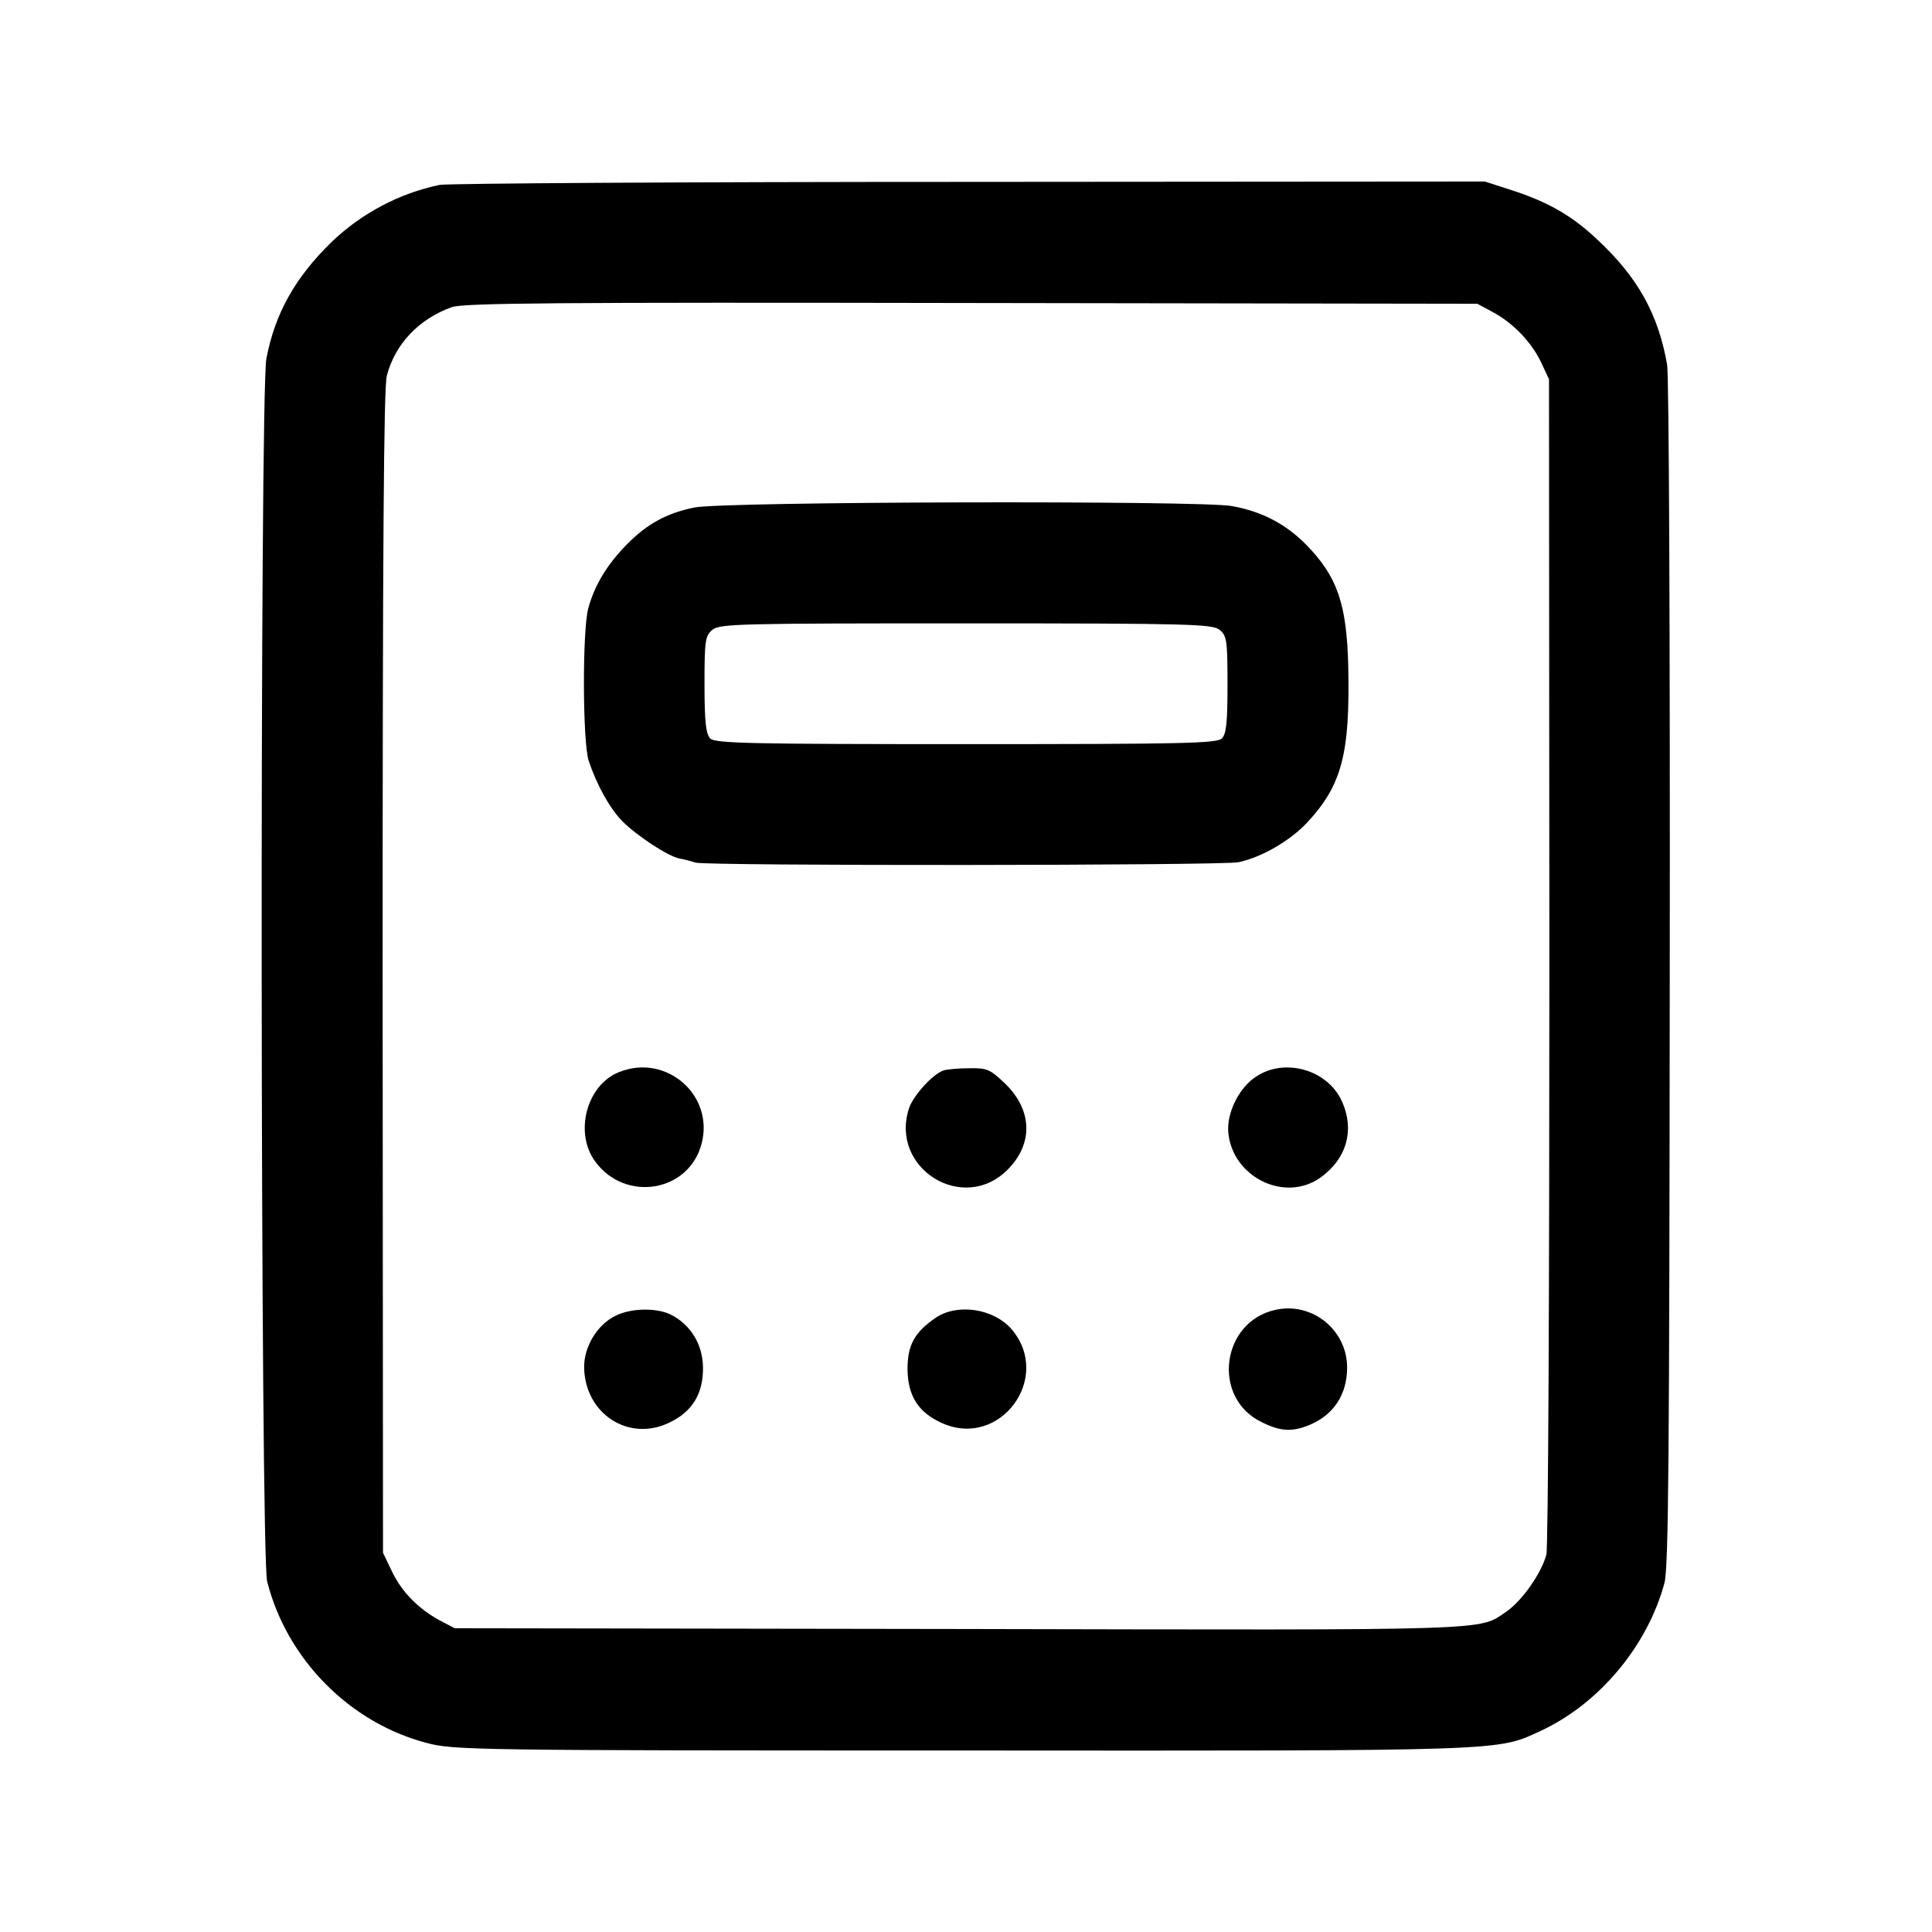
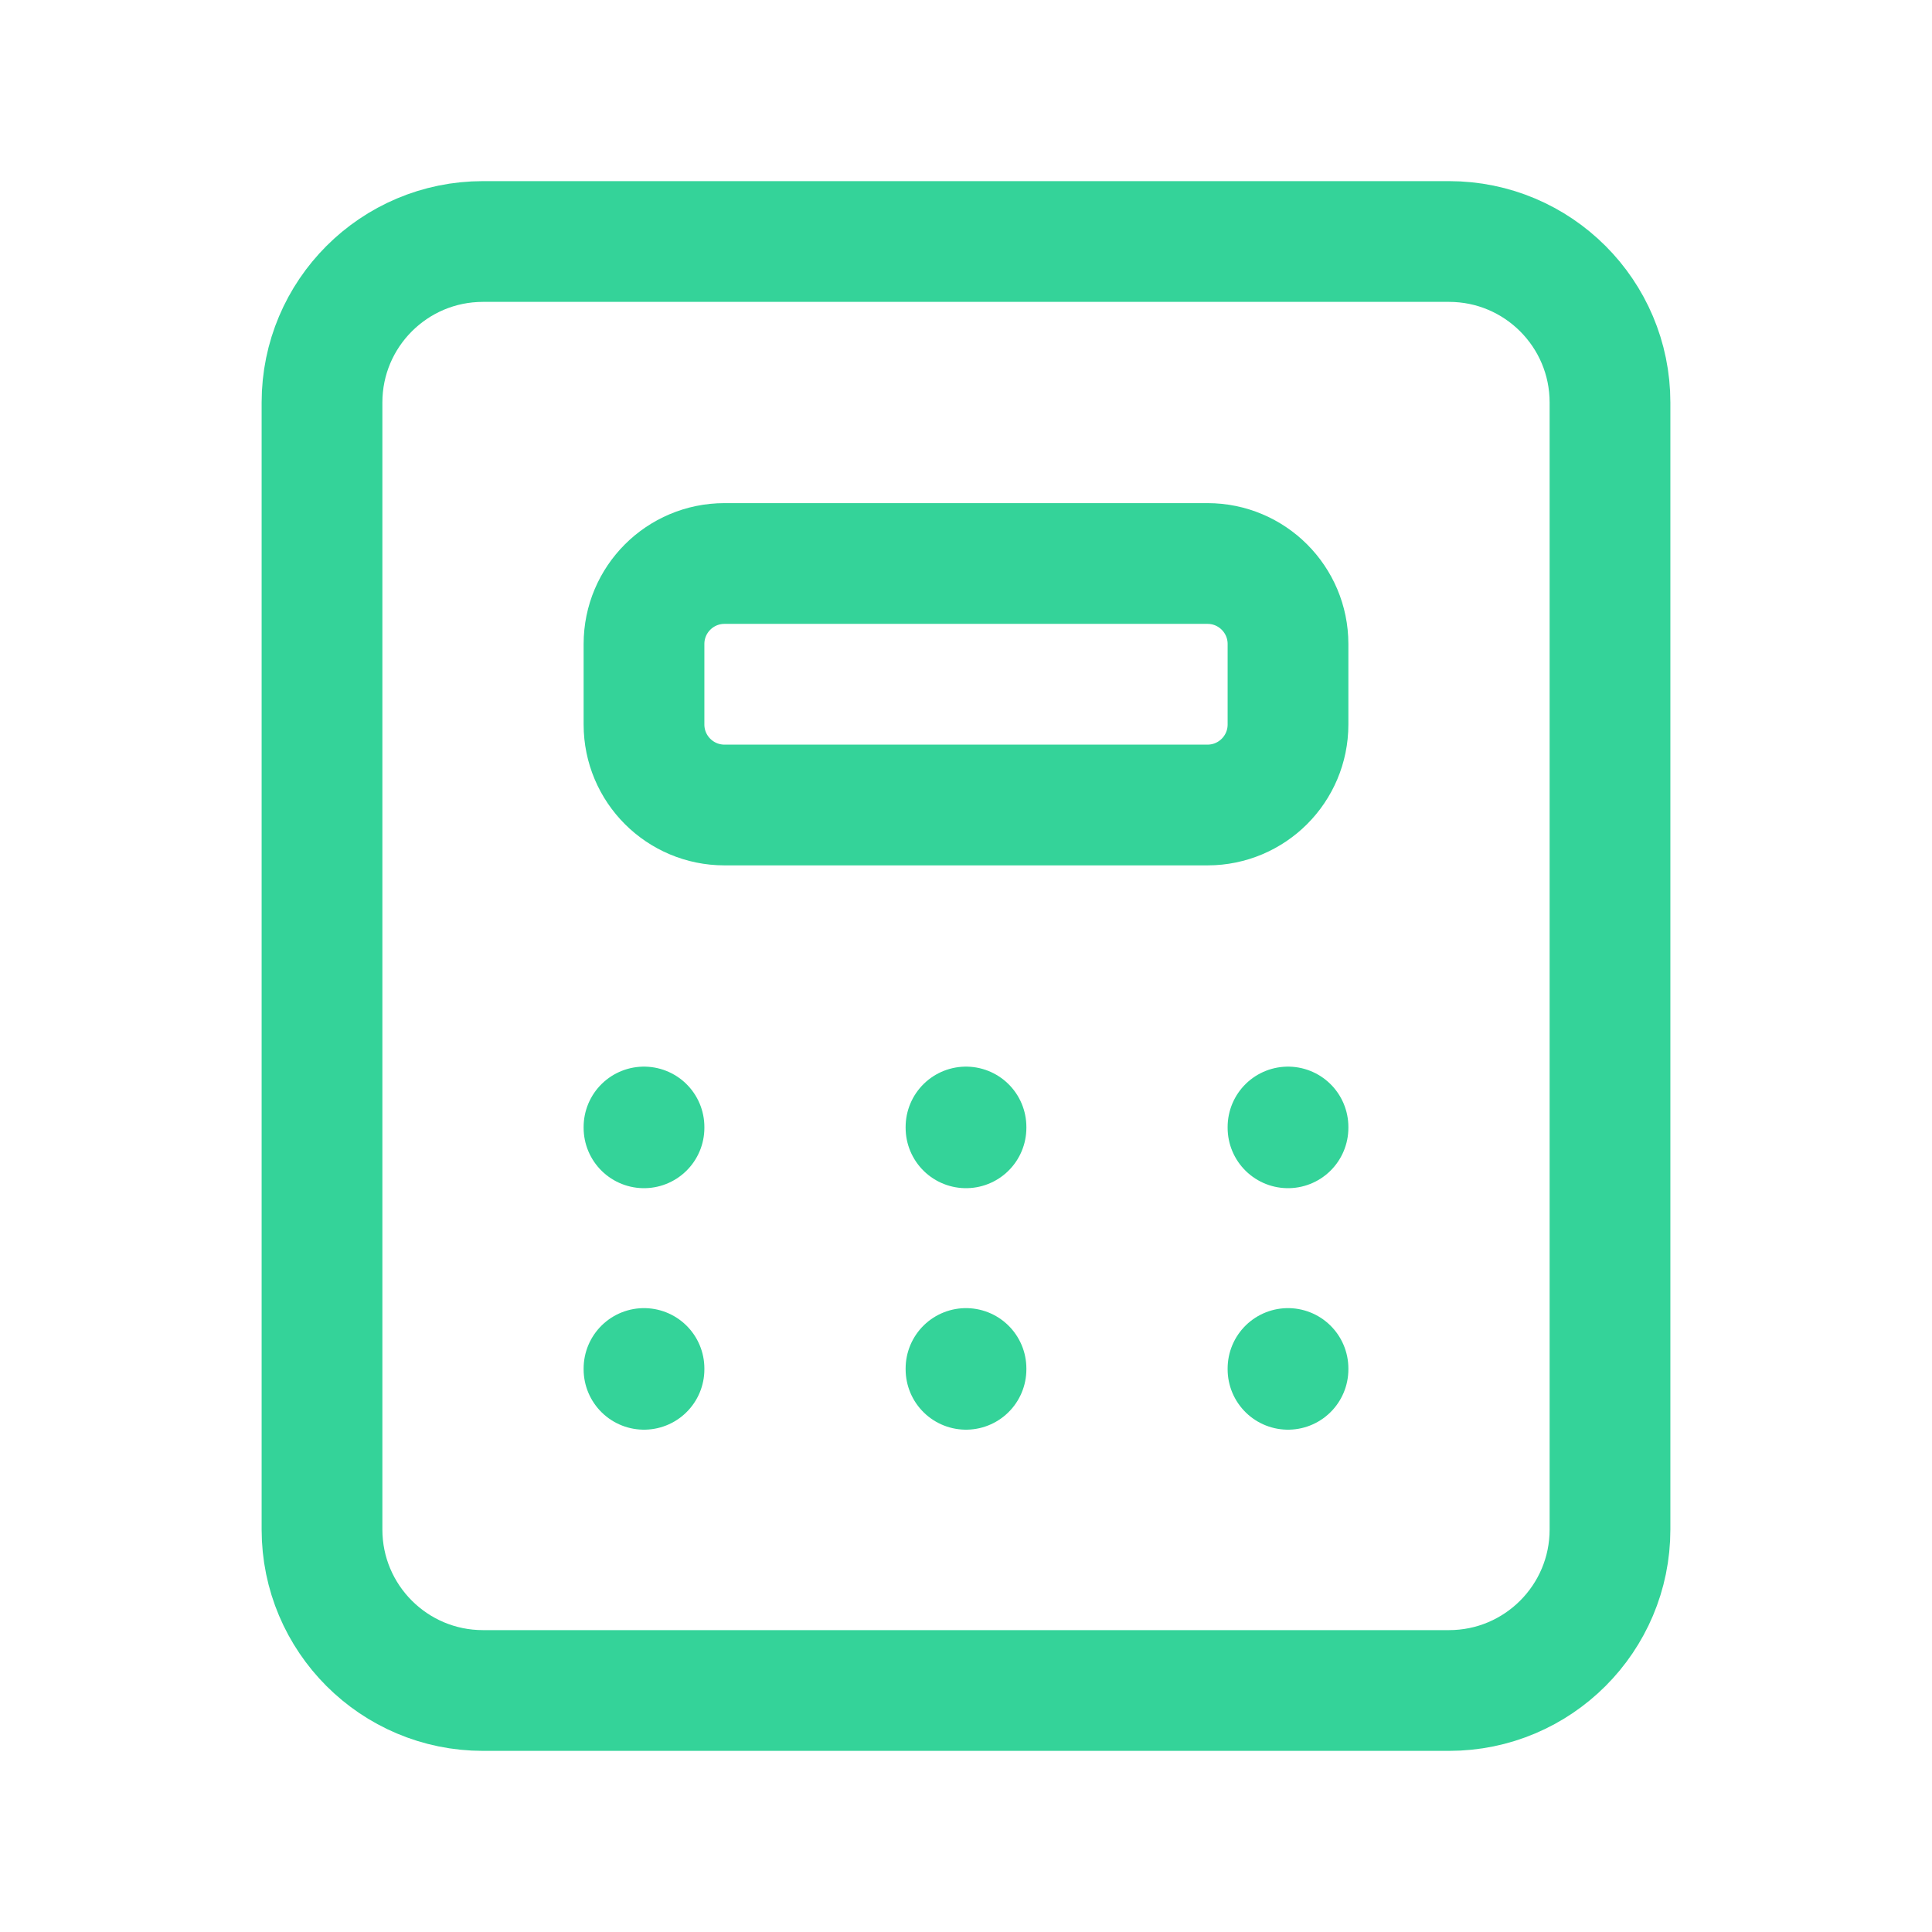
- <svg xmlns="http://www.w3.org/2000/svg" version="1.0" width="512pt" height="512pt" viewBox="0 0 512 512" preserveAspectRatio="xMidYMid meet">
-   <g transform="translate(0,512) scale(0.1,-0.1)" fill="#000000" stroke="none">
-     <path d="M1165 4630 c-106 -22 -207 -75 -287 -152 -96 -94 -149 -188 -172 -308 -18 -90 -16 -3172 2 -3241 52 -206 219 -375 423 -428 71 -19 124 -20 1419 -20 1454 -1 1416 -2 1533 52 155 72 283 225 328 392 11 41 13 346 14 1614 1 904 -2 1585 -7 1615 -24 135 -78 232 -187 333 -66 62 -129 98 -225 129 l-71 23 -1365 -1 c-751 0 -1383 -4 -1405 -8z m2791 -337 c54 -29 102 -79 128 -133 l21 -45 1 -1540 c0 -891 -3 -1555 -8 -1575 -13 -49 -64 -122 -106 -151 -75 -51 -15 -49 -1447 -46 l-1340 2 -40 21 c-57 31 -101 76 -127 131 l-23 48 -1 1536 c0 1134 3 1549 11 1583 22 84 84 150 172 182 31 11 269 13 1378 11 l1340 -2 41 -22z" />
-     <path d="M1840 3775 c-74 -15 -126 -44 -179 -98 -52 -53 -85 -107 -102 -169 -16 -59 -15 -354 1 -404 21 -63 56 -127 90 -161 38 -38 120 -92 150 -98 12 -2 31 -7 43 -11 28 -9 1396 -8 1439 1 61 13 136 56 182 105 92 99 114 182 109 414 -4 166 -29 238 -111 322 -55 56 -119 89 -198 103 -84 15 -1350 12 -1424 -4z m1392 -324 c19 -16 21 -27 21 -145 0 -101 -3 -131 -15 -143 -14 -13 -99 -15 -678 -15 -576 0 -664 2 -678 15 -11 12 -15 43 -15 143 0 118 2 129 21 145 20 16 71 17 672 17 598 0 652 -2 672 -17z" />
-     <path d="M1641 2279 c-87 -34 -120 -162 -63 -238 80 -108 247 -80 281 47 35 129 -93 241 -218 191z" />
-     <path d="M2500 2283 c-29 -10 -80 -67 -91 -100 -52 -159 143 -281 261 -163 69 69 66 158 -6 228 -41 39 -48 42 -97 41 -28 0 -59 -3 -67 -6z" />
-     <path d="M3329 2267 c-45 -29 -78 -95 -74 -147 10 -119 149 -188 244 -121 71 51 92 128 56 205 -39 82 -151 113 -226 63z" />
-     <path d="M3381 1649 c-145 -31 -171 -234 -37 -298 50 -25 81 -26 127 -7 64 27 99 81 99 152 0 99 -92 174 -189 153z" />
-     <path d="M1631 1633 c-49 -24 -84 -83 -83 -138 3 -123 119 -197 226 -145 61 29 90 77 89 147 -1 60 -32 111 -83 138 -38 20 -107 19 -149 -2z" />
-     <path d="M2480 1628 c-57 -39 -75 -73 -75 -137 1 -71 29 -115 93 -143 152 -67 291 120 184 248 -47 56 -144 71 -202 32z" />
-   </g>
+ <svg xmlns="http://www.w3.org/2000/svg" class="icon icon-tabler icon-tabler-calculator" width="512" height="512" viewBox="0 0 24 24" stroke-width="1.5" stroke="#34d399" fill="none" stroke-linecap="round" stroke-linejoin="round">
+   <path stroke="none" d="M0 0h24v24H0z" fill="none" />
+   <rect x="4" y="3" width="16" height="18" rx="2" />
+   <rect x="8" y="7" width="8" height="3" rx="1" />
+   <line x1="8" y1="14" x2="8" y2="14.01" />
+   <line x1="12" y1="14" x2="12" y2="14.01" />
+   <line x1="16" y1="14" x2="16" y2="14.01" />
+   <line x1="8" y1="17" x2="8" y2="17.01" />
+   <line x1="12" y1="17" x2="12" y2="17.01" />
+   <line x1="16" y1="17" x2="16" y2="17.01" />
</svg>
